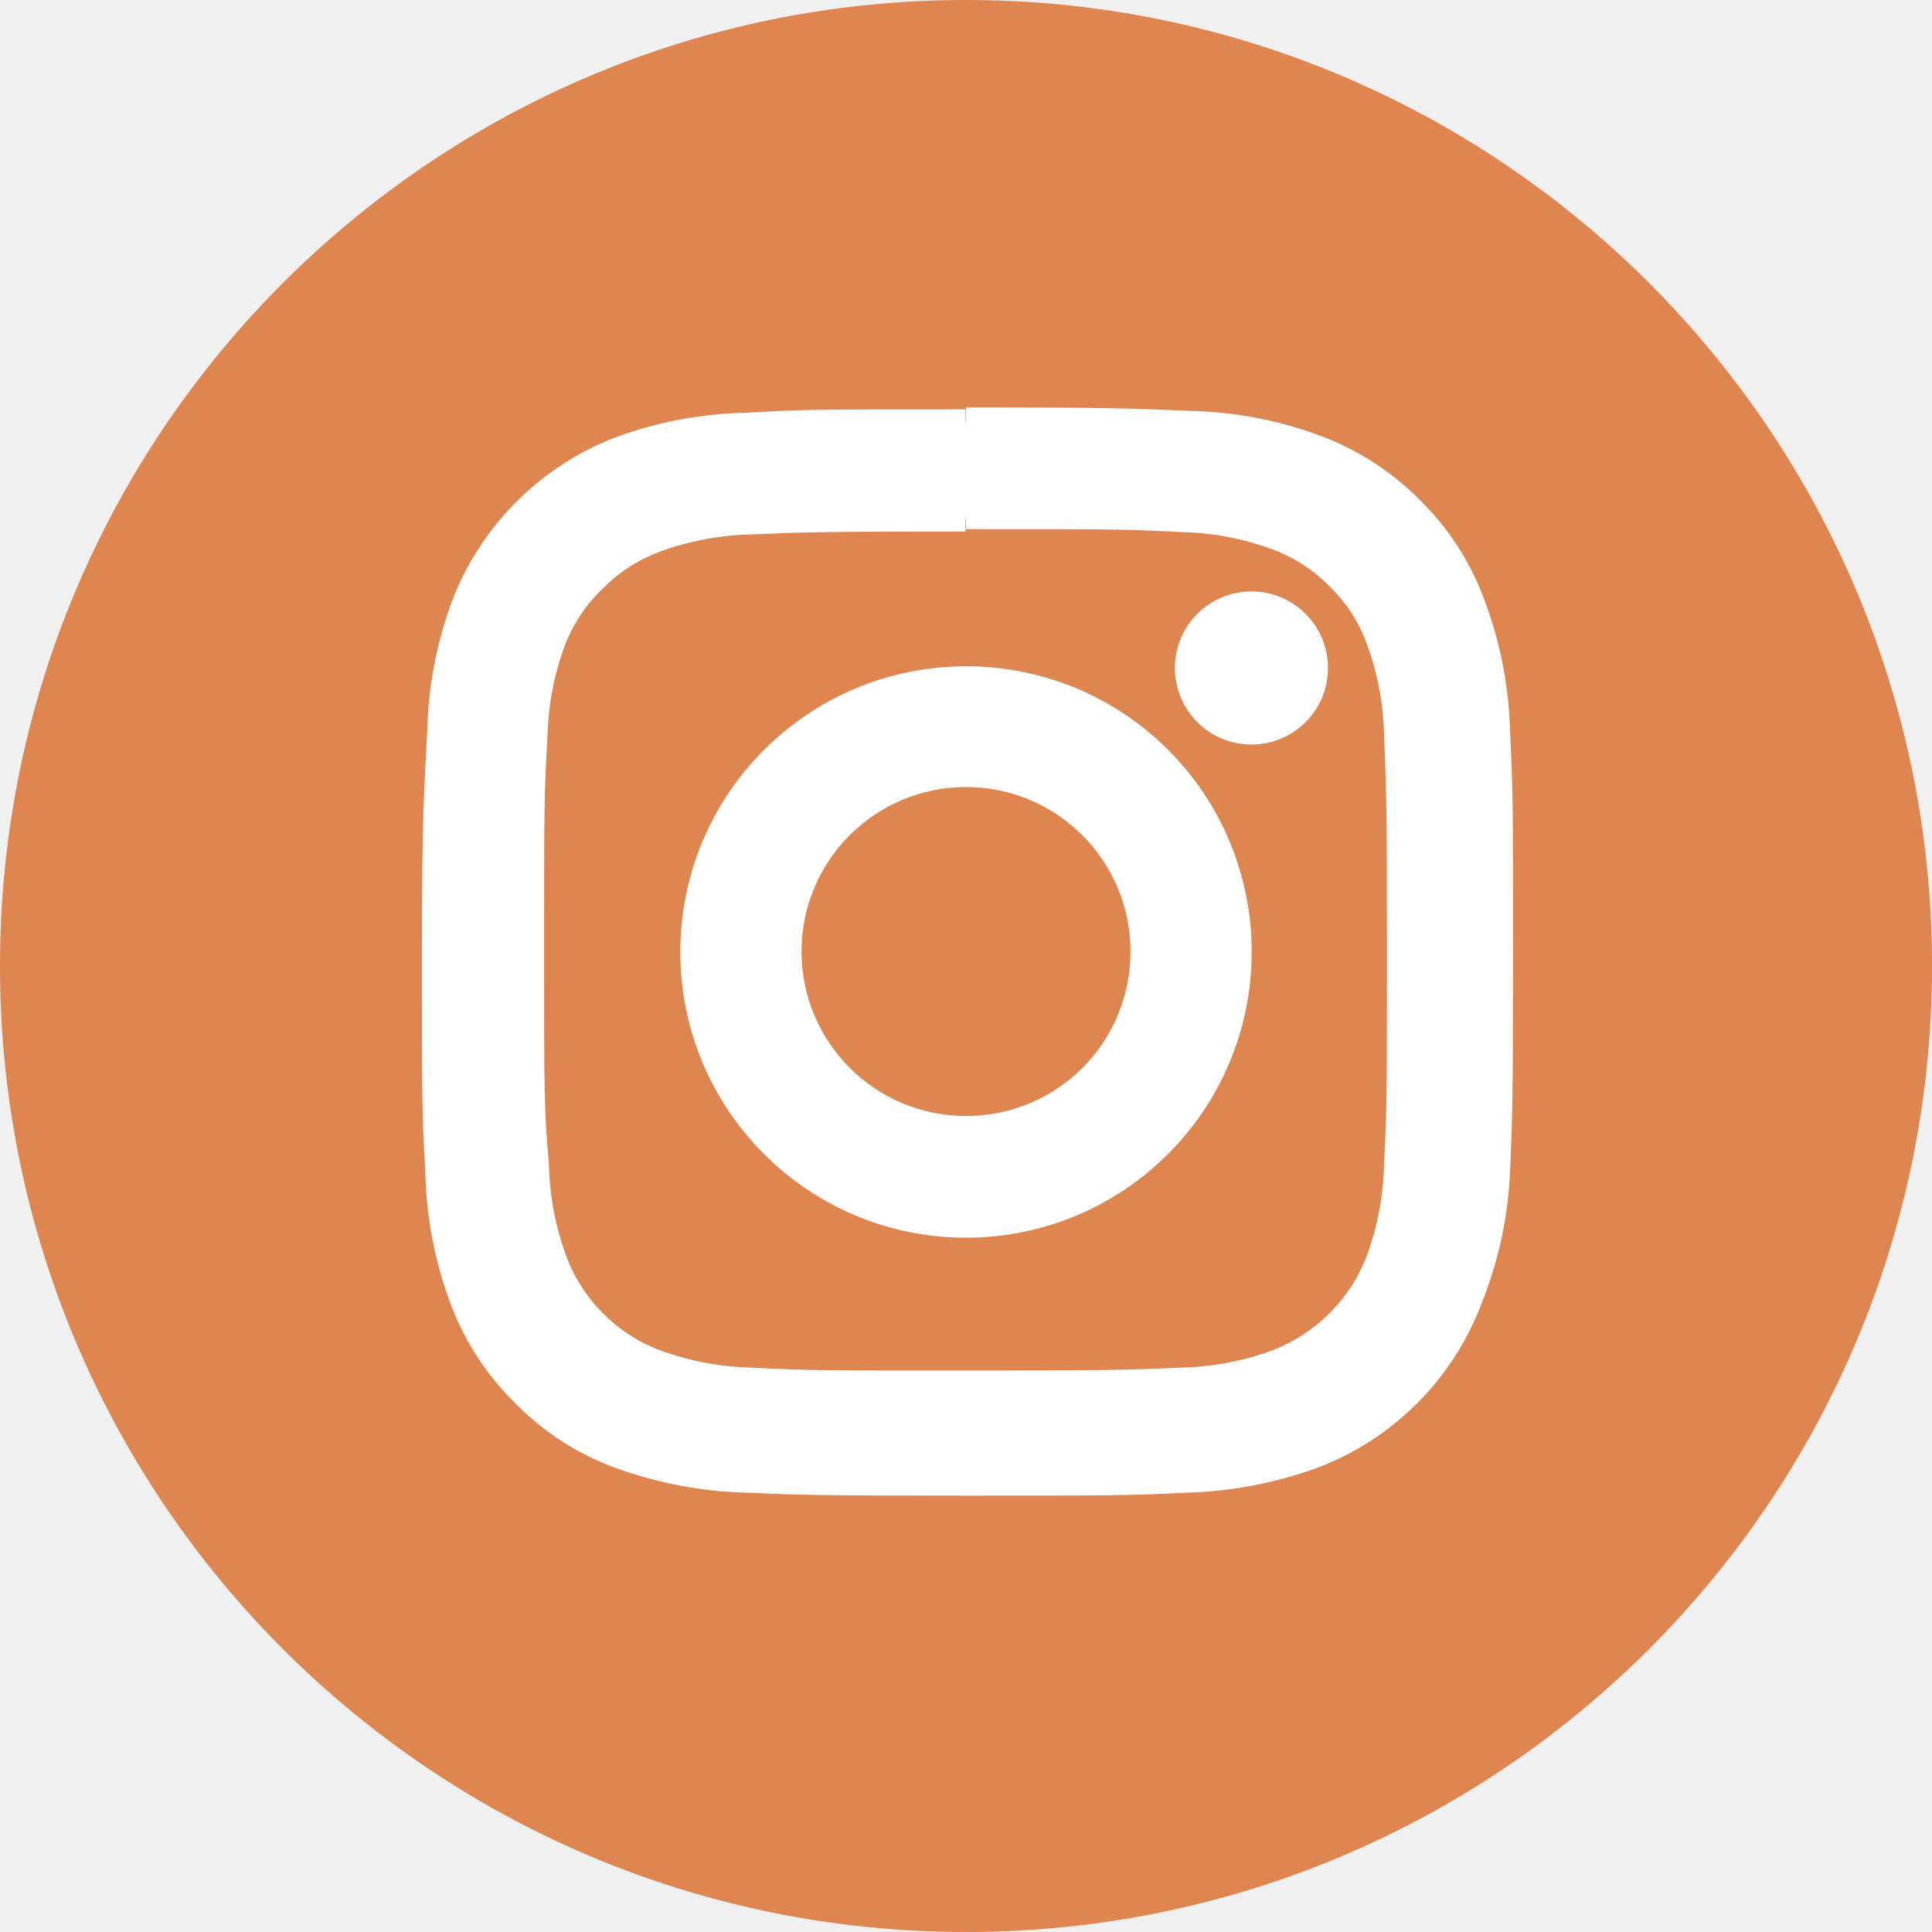
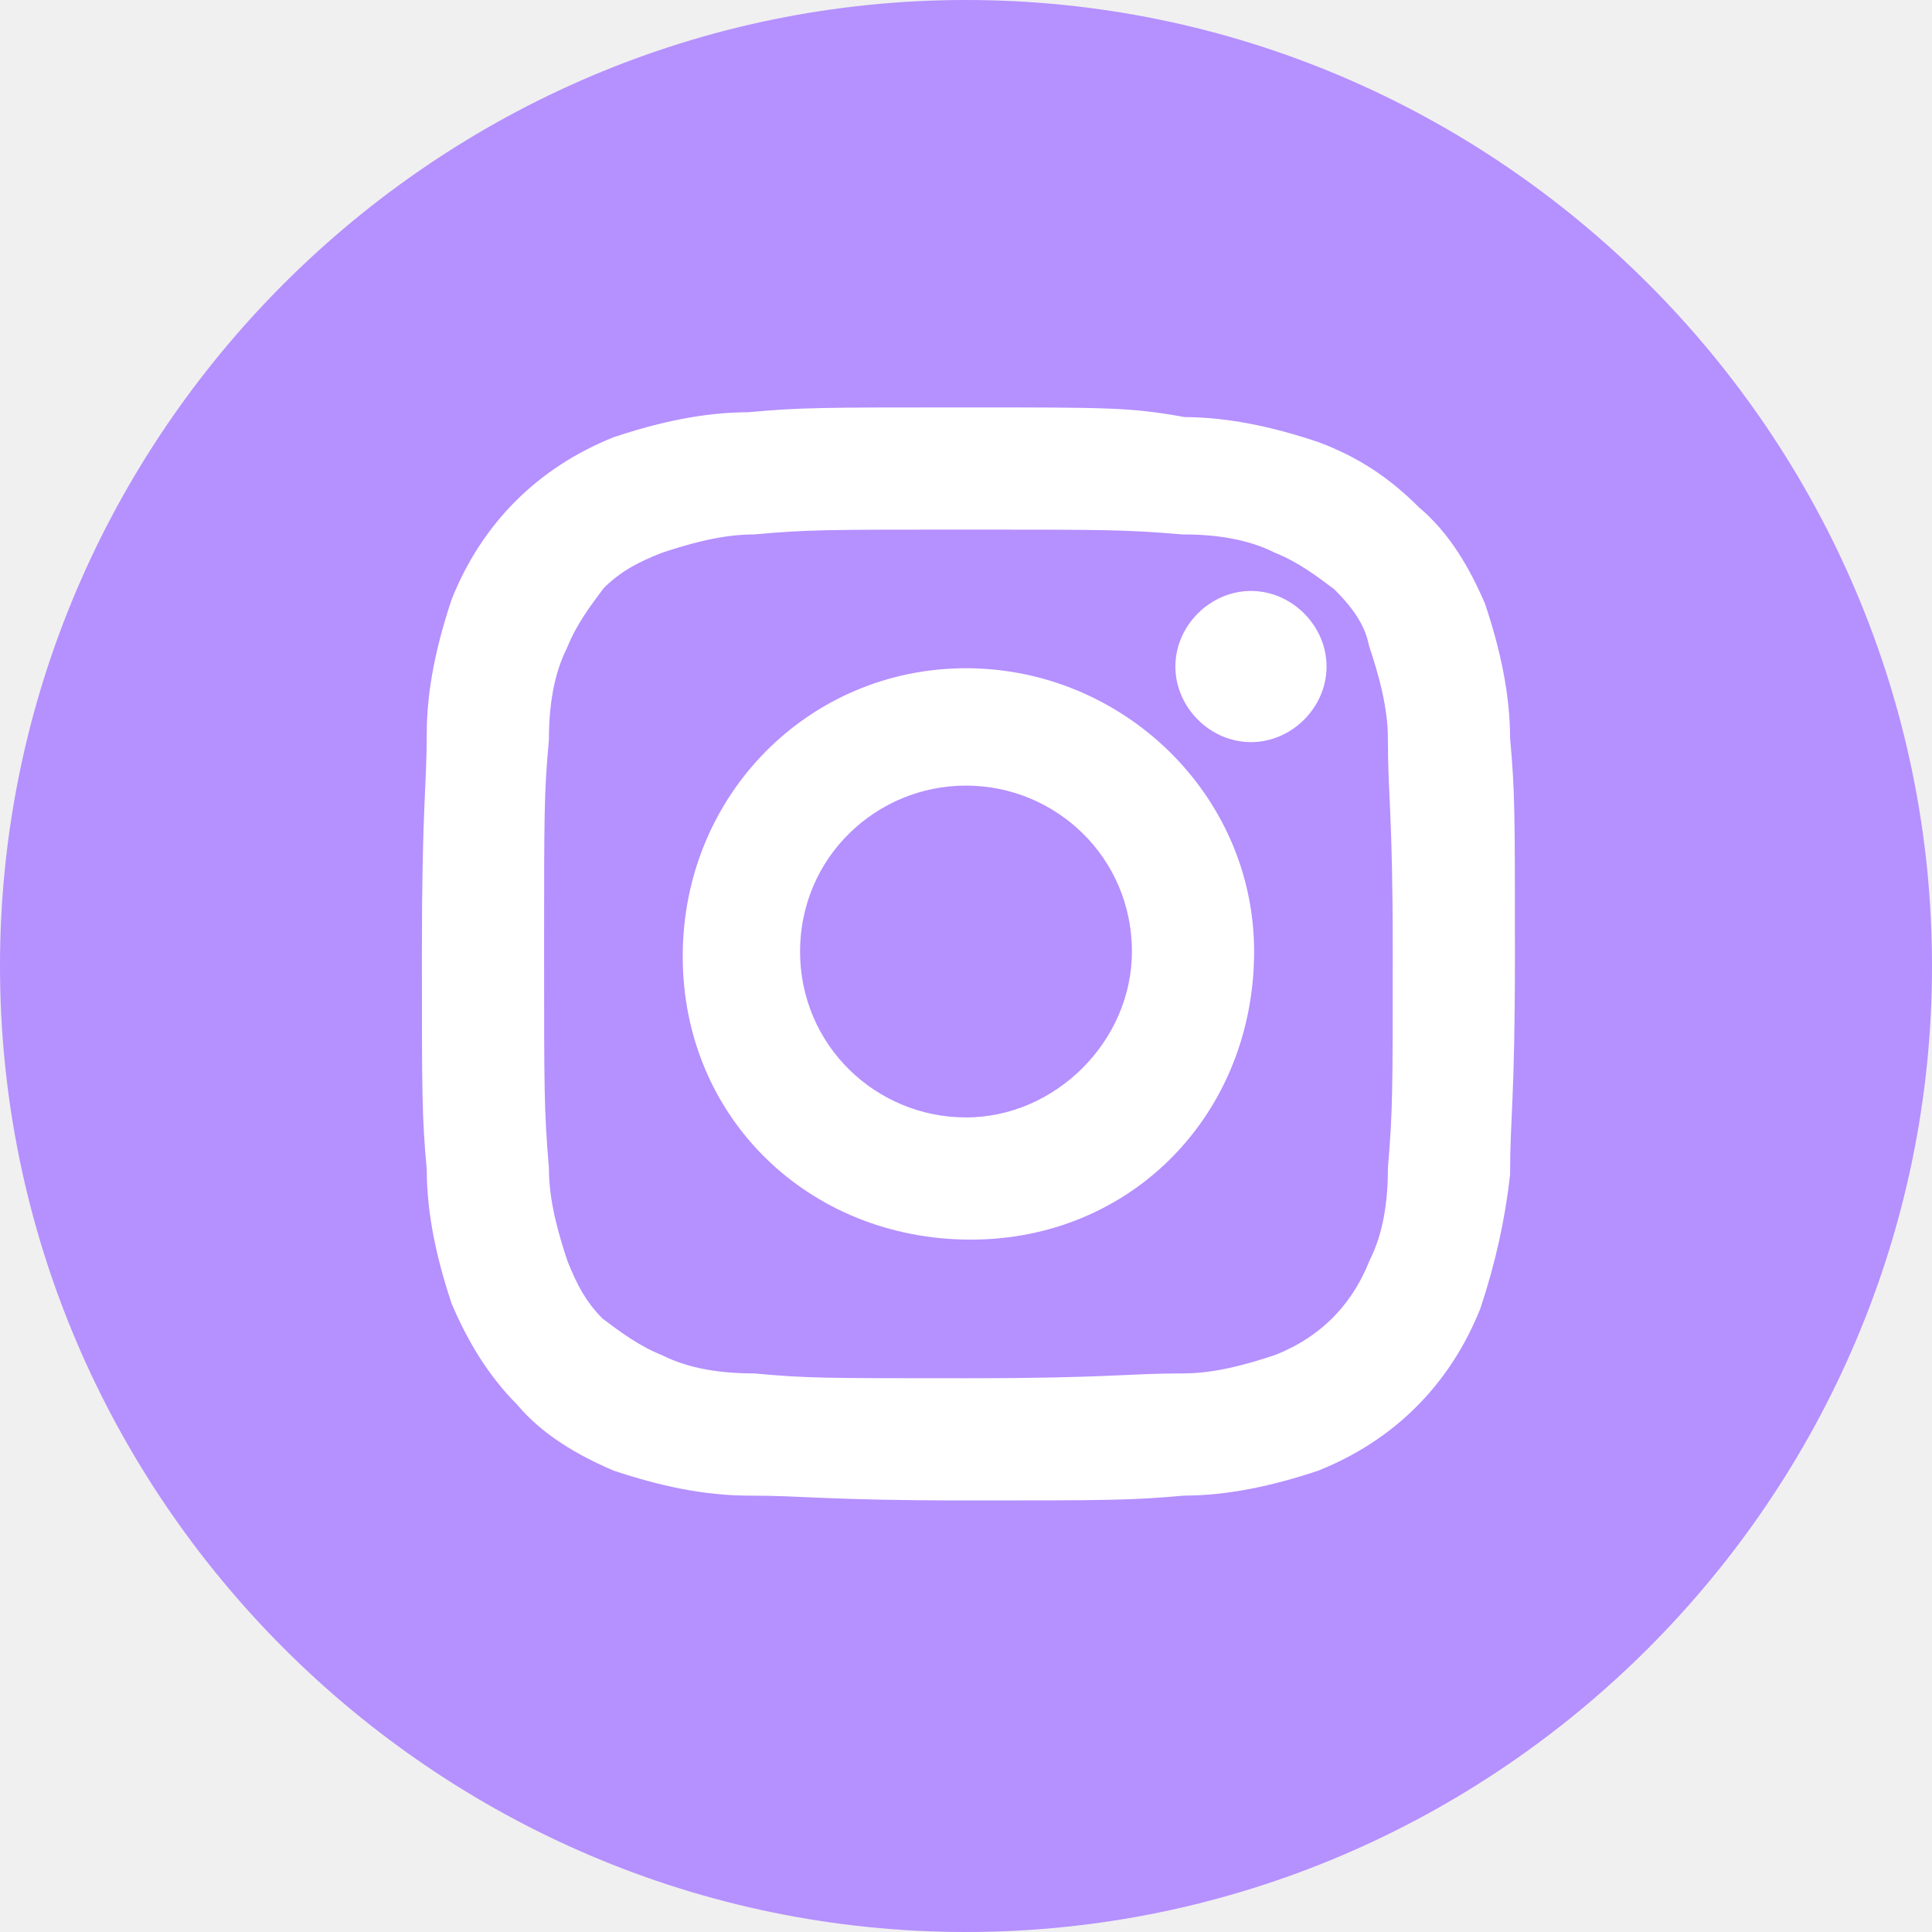
- <svg xmlns="http://www.w3.org/2000/svg" id="Capa_1" data-name="Capa 1" viewBox="0 0 40 40">
-   <defs>
-     <style>.cls-1{fill:#df854f;}.cls-2{fill:#fff;stroke:#fff;stroke-miterlimit:10;stroke-width:0.53px;}</style>
-   </defs>
-   <rect class="cls-1" width="40" height="40" rx="20" ry="20" />
-   <path class="cls-2" d="M20,10.69c2.94,0,3.29,0,4.45.06a6.13,6.13,0,0,1,2,.38,3.44,3.44,0,0,1,1.26.82,3.38,3.38,0,0,1,.83,1.27,6.07,6.07,0,0,1,.38,2c.05,1.16.06,1.51.06,4.44s0,3.29-.06,4.45a6.13,6.13,0,0,1-.38,2,3.67,3.67,0,0,1-2.09,2.09,6.13,6.13,0,0,1-2,.38c-1.16.05-1.51.06-4.45.06s-3.28,0-4.44-.06a6.15,6.15,0,0,1-2-.38,3.52,3.52,0,0,1-1.26-.82,3.56,3.56,0,0,1-.82-1.27,6.13,6.13,0,0,1-.38-2C11,23,11,22.64,11,19.7s0-3.28.07-4.44a6.07,6.07,0,0,1,.38-2A3.48,3.48,0,0,1,12.29,12a3.52,3.52,0,0,1,1.26-.82,6.15,6.15,0,0,1,2-.38c1.16-.05,1.51-.06,4.44-.06m0-2c-3,0-3.36,0-4.53.07a8,8,0,0,0-2.67.51A5.63,5.63,0,0,0,9.62,12.5a8,8,0,0,0-.51,2.67C9.05,16.34,9,16.72,9,19.7s0,3.37.07,4.54a8,8,0,0,0,.51,2.67,5.42,5.42,0,0,0,1.27,1.95,5.34,5.34,0,0,0,1.95,1.27,8.31,8.31,0,0,0,2.67.51c1.17.05,1.55.06,4.53.06s3.36,0,4.54-.06a8.31,8.31,0,0,0,2.67-.51,5.58,5.58,0,0,0,3.21-3.22A8,8,0,0,0,31,24.24c.05-1.17.06-1.55.06-4.54s0-3.36-.06-4.53a8,8,0,0,0-.52-2.67,5.31,5.31,0,0,0-1.26-1.95,5.42,5.42,0,0,0-1.95-1.27,8,8,0,0,0-2.67-.51C23.4,8.72,23,8.7,20,8.7" />
-   <path class="cls-2" d="M20,14.06a5.65,5.65,0,1,0,5.65,5.64A5.64,5.64,0,0,0,20,14.06m0,9.31a3.67,3.67,0,1,1,3.67-3.67A3.66,3.66,0,0,1,20,23.37" />
-   <path class="cls-2" d="M27.23,13.83a1.32,1.32,0,1,1-1.32-1.32,1.32,1.32,0,0,1,1.32,1.32" />
+ <svg xmlns="http://www.w3.org/2000/svg" version="1.1" id="Capa_1" x="0px" y="0px" viewBox="0 0 40 40" style="enable-background:new 0 0 40 40;" xml:space="preserve">
+   <style type="text/css">
+ 	.st0{fill:#B590FF;}
+ 	.st1{fill:#FFFFFF;stroke:#FFFFFF;stroke-width:0.53;stroke-miterlimit:10;}
+ </style>
+   <path class="st0" d="M20,0L20,0c11,0,20,9,20,20l0,0c0,11-9,20-20,20l0,0C9,40,0,31,0,20l0,0C0,9,9,0,20,0z" />
+   <path class="st1" d="M20,10.7c2.9,0,3.3,0,4.5,0.1c0.7,0,1.4,0.1,2,0.4c0.5,0.2,0.9,0.5,1.3,0.8c0.4,0.4,0.7,0.8,0.8,1.3  c0.2,0.6,0.4,1.3,0.4,2c0,1.2,0.1,1.5,0.1,4.4s0,3.3-0.1,4.5c0,0.7-0.1,1.4-0.4,2c-0.4,1-1.1,1.7-2.1,2.1c-0.6,0.2-1.3,0.4-2,0.4  c-1.2,0-1.5,0.1-4.5,0.1s-3.3,0-4.4-0.1c-0.7,0-1.4-0.1-2-0.4c-0.5-0.2-0.9-0.5-1.3-0.8c-0.4-0.4-0.6-0.8-0.8-1.3  c-0.2-0.6-0.4-1.3-0.4-2C11,23,11,22.6,11,19.7s0-3.3,0.1-4.4c0-0.7,0.1-1.4,0.4-2c0.2-0.5,0.5-0.9,0.8-1.3c0.4-0.4,0.8-0.6,1.3-0.8  c0.6-0.2,1.3-0.4,2-0.4C16.7,10.7,17.1,10.7,20,10.7 M20,8.7c-3,0-3.4,0-4.5,0.1c-0.9,0-1.8,0.2-2.7,0.5c-1.5,0.6-2.6,1.7-3.2,3.2  c-0.3,0.9-0.5,1.8-0.5,2.7C9.1,16.3,9,16.7,9,19.7s0,3.4,0.1,4.5c0,0.9,0.2,1.8,0.5,2.7c0.3,0.7,0.7,1.4,1.3,2  c0.5,0.6,1.2,1,1.9,1.3c0.9,0.3,1.8,0.5,2.7,0.5c1.2,0,1.6,0.1,4.5,0.1s3.4,0,4.5-0.1c0.9,0,1.8-0.2,2.7-0.5  c1.5-0.6,2.6-1.7,3.2-3.2c0.3-0.9,0.5-1.8,0.6-2.7c0-1.2,0.1-1.5,0.1-4.5s0-3.4-0.1-4.5c0-0.9-0.2-1.8-0.5-2.7  c-0.3-0.7-0.7-1.4-1.3-1.9c-0.6-0.6-1.2-1-2-1.3c-0.9-0.3-1.8-0.5-2.7-0.5C23.4,8.7,23,8.7,20,8.7" />
+   <path class="st1" d="M20,14.1c-3.1,0-5.6,2.5-5.6,5.7s2.5,5.6,5.7,5.6s5.6-2.5,5.6-5.7c0,0,0,0,0,0C25.7,16.6,23.1,14.1,20,14.1  C20,14.1,20,14.1,20,14.1 M20,23.4c-2,0-3.7-1.6-3.7-3.7S18,16,20,16s3.7,1.6,3.7,3.7l0,0C23.7,21.7,22,23.4,20,23.4  C20,23.4,20,23.4,20,23.4" />
+   <path class="st1" d="M27.2,13.8c0,0.7-0.6,1.3-1.3,1.3s-1.3-0.6-1.3-1.3c0-0.7,0.6-1.3,1.3-1.3l0,0C26.6,12.5,27.2,13.1,27.2,13.8" />
</svg>
